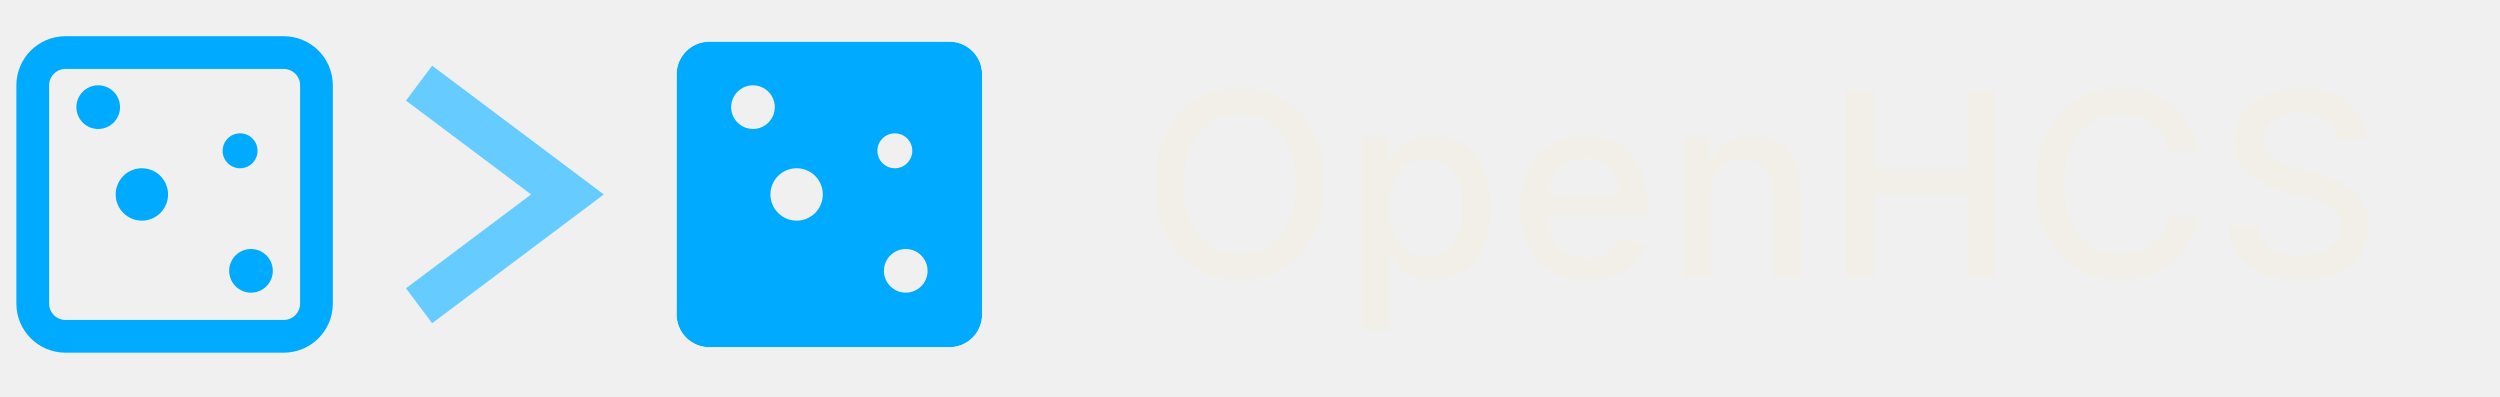
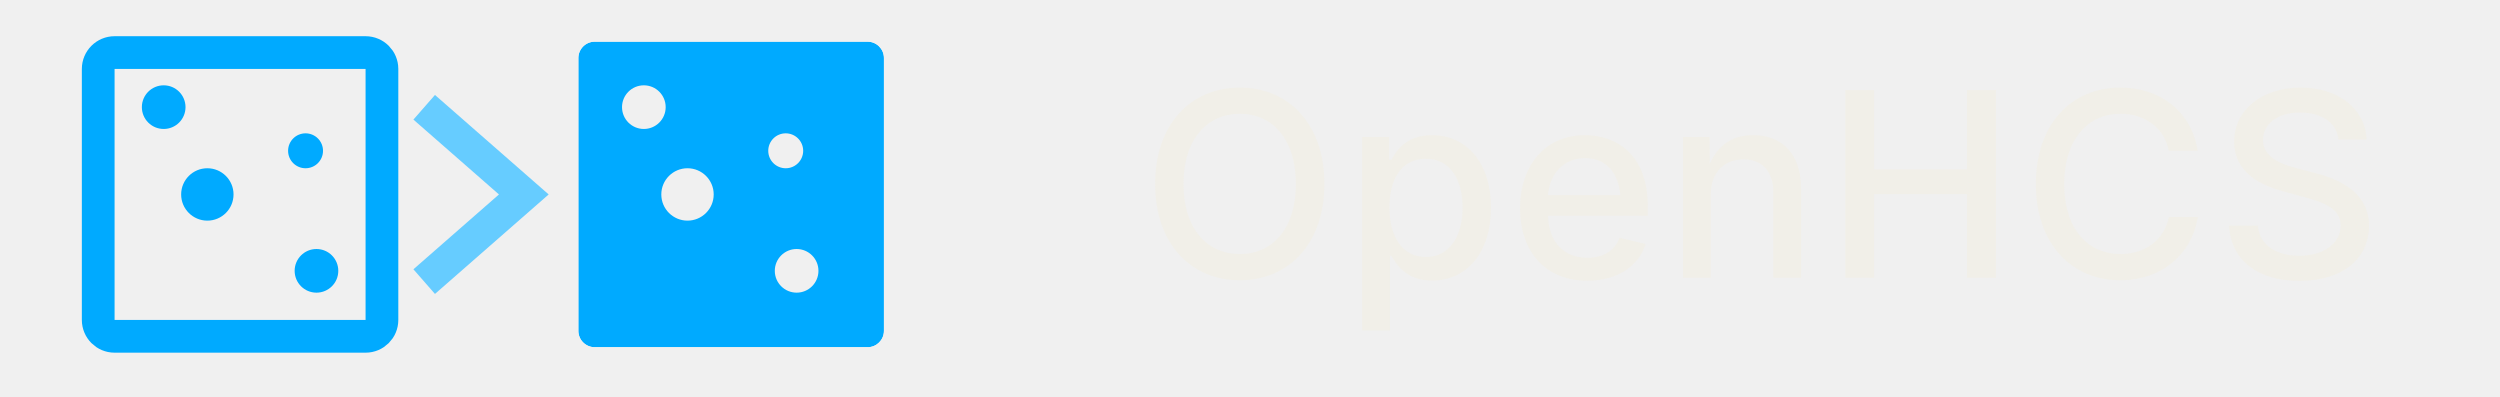
<svg xmlns="http://www.w3.org/2000/svg" viewBox="0 0 252 40" width="252" height="40" role="img" aria-label="OpenHCS">
  <defs>
-     <mask id="openhcs-inverted-cells-horizontal" maskUnits="userSpaceOnUse" x="61" y="1" width="30" height="30">
-       <rect x="62" y="2" width="28" height="28" rx="3" fill="white" />
+     <mask id="openhcs-inverted-cells-horizontal" maskUnits="userSpaceOnUse" x="52" y="1" width="30" height="30">
+       <rect x="53" y="2" width="28" height="28" rx="1.5" fill="white" />
      <g fill="black">
-         <circle cx="69" cy="8" r="2" />
-         <circle cx="82" cy="12" r="1.6" />
-         <circle cx="73" cy="16" r="2.4" />
-         <circle cx="83" cy="23" r="2" />
+         <circle cx="59" cy="8" r="2" />
+         <circle cx="72" cy="12" r="1.6" />
+         <circle cx="63" cy="16" r="2.4" />
+         <circle cx="73" cy="23" r="2" />
      </g>
    </mask>
  </defs>
  <g transform="translate(0 2) scale(1.1)">
-     <rect x="3" y="3" width="26" height="26" rx="3" fill="none" stroke="#00AAFF" stroke-width="3" />
+     <rect x="9" y="3" width="26" height="26" rx="1.5" fill="none" stroke="#00AAFF" stroke-width="3" />
    <g fill="#00AAFF">
-       <circle cx="9" cy="8" r="2" />
-       <circle cx="22" cy="12" r="1.6" />
-       <circle cx="13" cy="16" r="2.4" />
-       <circle cx="23" cy="23" r="2" />
+       <circle cx="15" cy="8" r="2" />
+       <circle cx="28" cy="12" r="1.6" />
+       <circle cx="19" cy="16" r="2.4" />
+       <circle cx="29" cy="23" r="2" />
    </g>
-     <path d="M40 7 L52 16 L40 25" fill="none" stroke="#66CCFF" stroke-width="4" stroke-linecap="square" stroke-linejoin="miter" />
-     <rect x="62" y="2" width="28" height="28" rx="3" fill="#00AAFF" mask="url(#openhcs-inverted-cells-horizontal)" />
+     <path d="M40 9 L48 16 L40 23" fill="none" stroke="#66CCFF" stroke-width="3" stroke-linecap="square" stroke-linejoin="miter" />
+     <rect x="53" y="2" width="28" height="28" rx="1.5" fill="#00AAFF" mask="url(#openhcs-inverted-cells-horizontal)" />
  </g>
  <text x="115" y="28" font-family="Inter, 'Helvetica Neue', Arial, sans-serif" font-size="26" font-weight="500" letter-spacing="0.5" fill="#F1EFE8">OpenHCS</text>
</svg>
